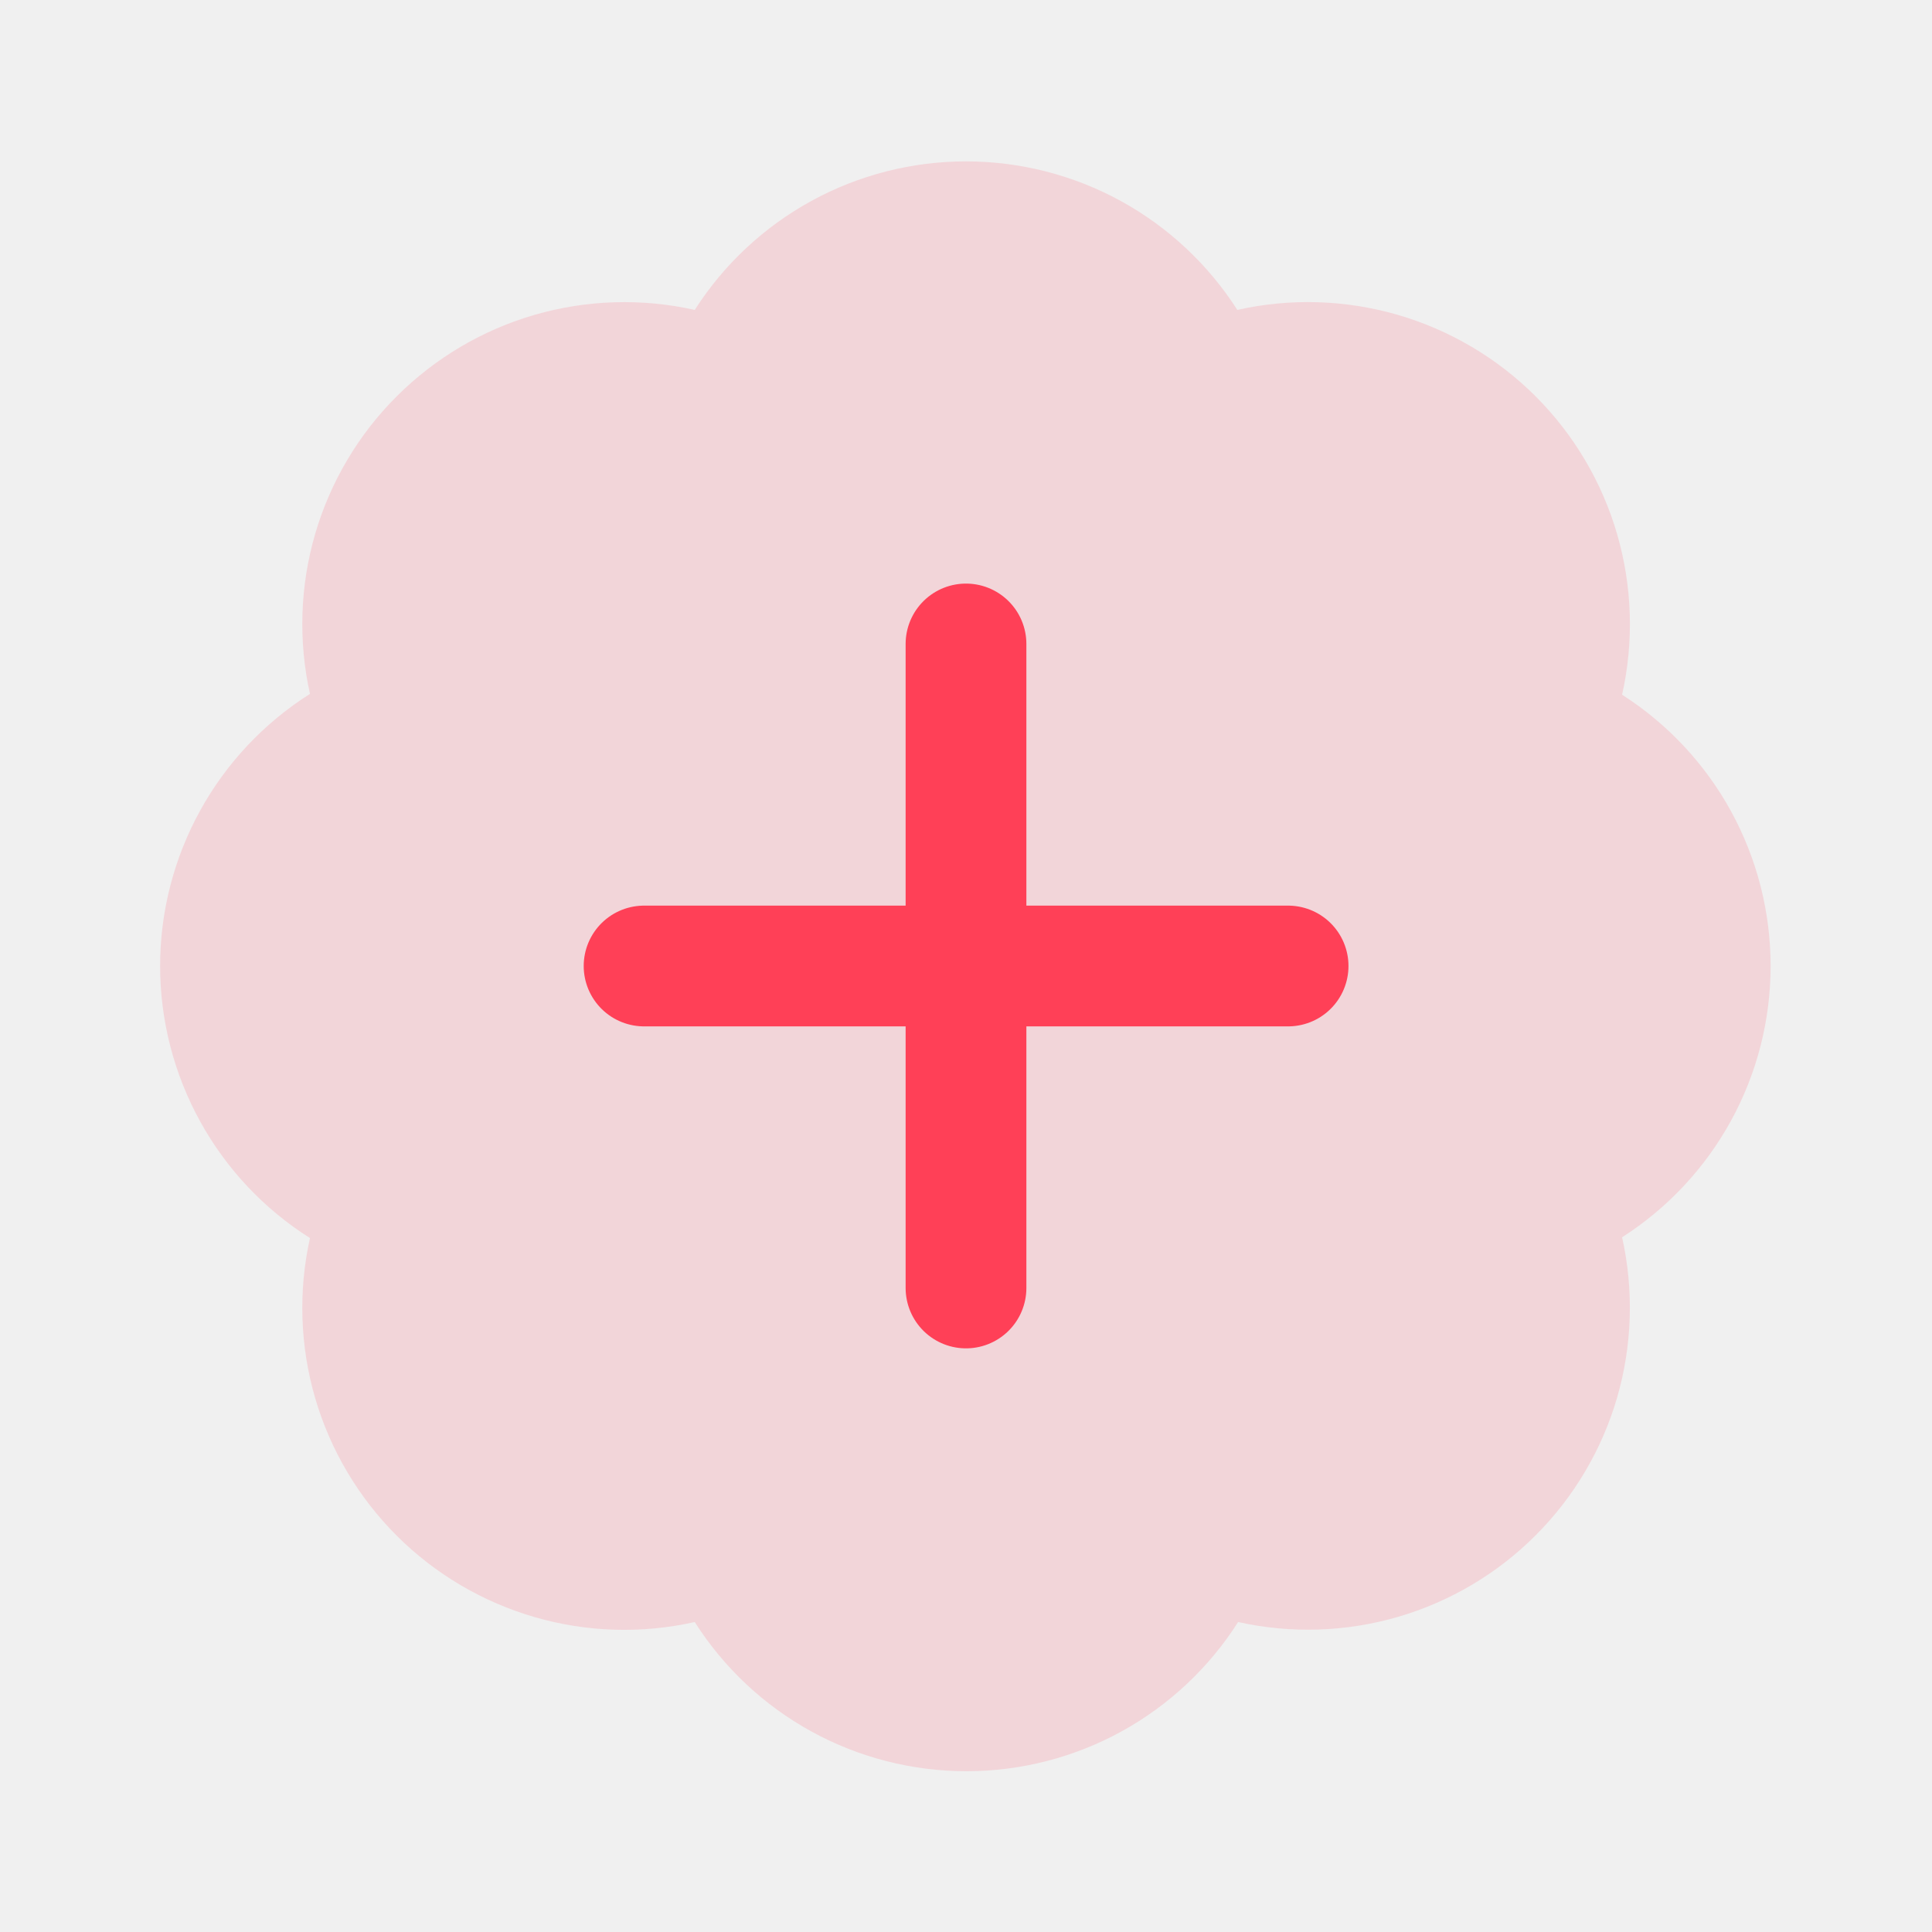
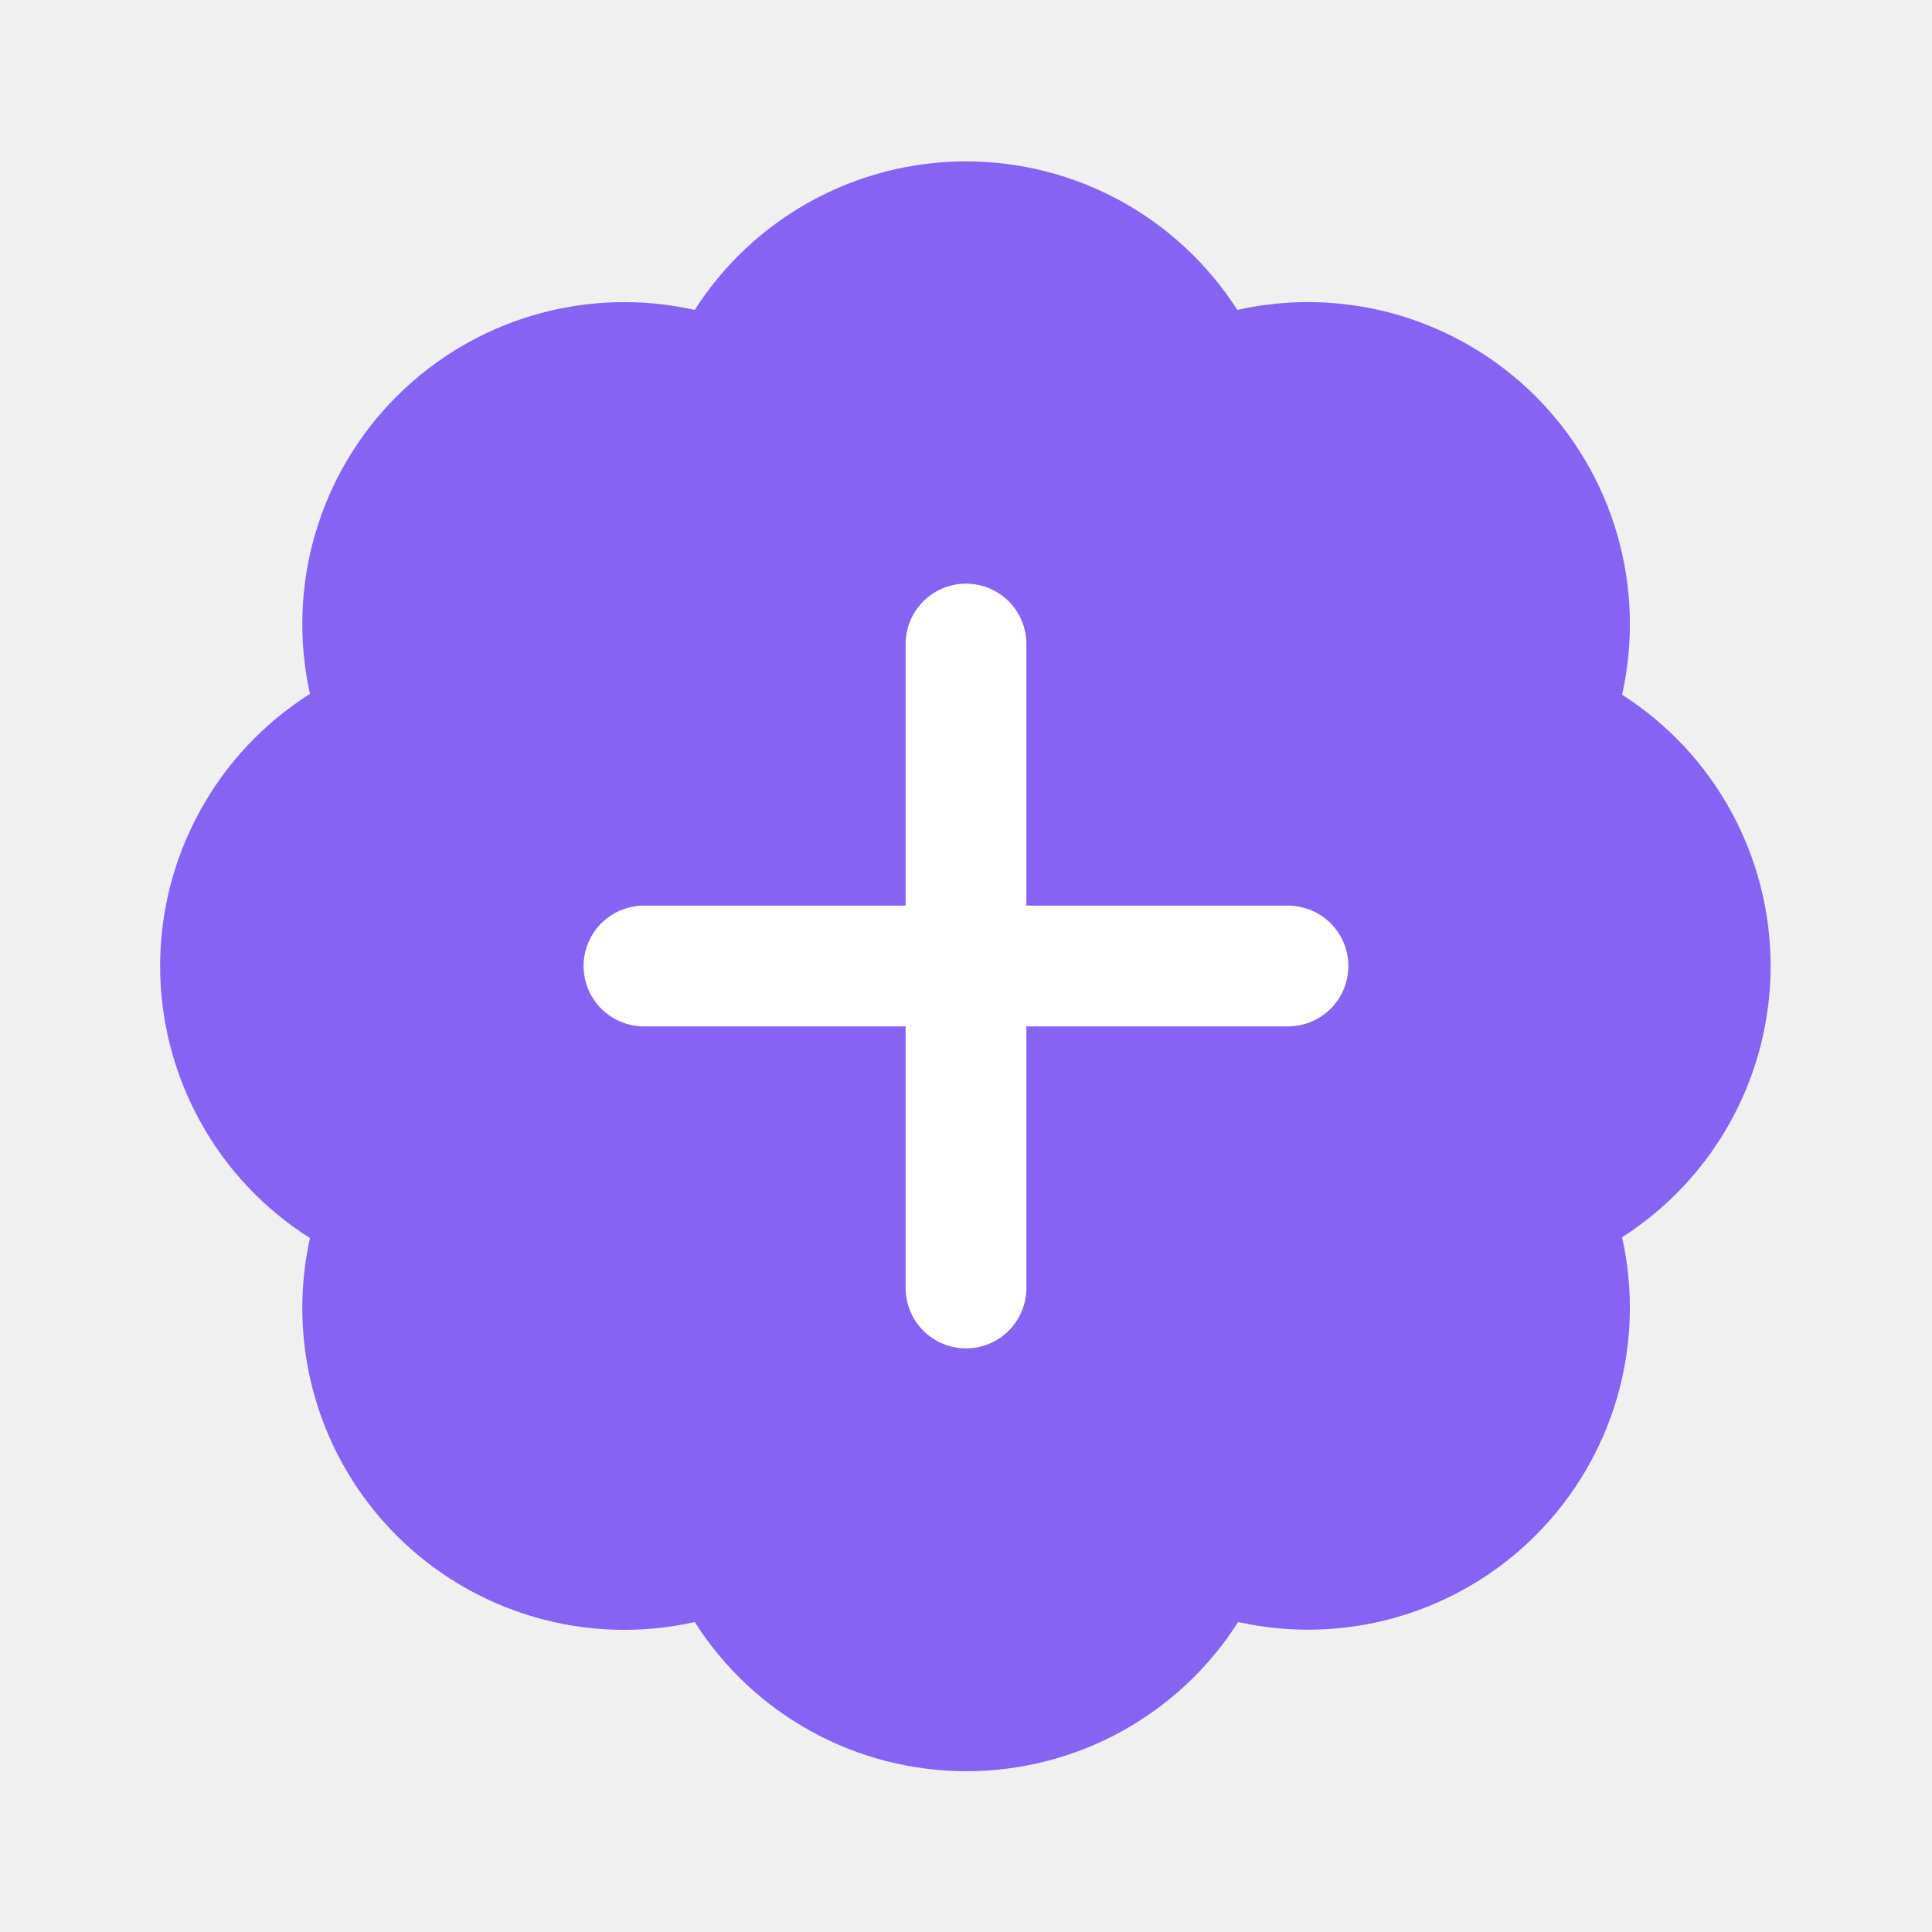
<svg xmlns="http://www.w3.org/2000/svg" width="32" height="32" viewBox="0 0 32 32" fill="none">
-   <path d="M5.134 11.493C4.939 10.617 4.969 9.705 5.22 8.843C5.472 7.981 5.937 7.196 6.573 6.562C7.209 5.928 7.994 5.464 8.857 5.214C9.719 4.965 10.631 4.937 11.507 5.133C11.989 4.379 12.654 3.758 13.439 3.328C14.224 2.898 15.105 2.673 16 2.673C16.895 2.673 17.776 2.898 18.562 3.328C19.347 3.758 20.011 4.379 20.494 5.133C21.371 4.936 22.284 4.964 23.148 5.214C24.012 5.465 24.799 5.929 25.435 6.565C26.071 7.201 26.536 7.988 26.786 8.852C27.036 9.716 27.064 10.629 26.867 11.507C27.621 11.989 28.242 12.653 28.672 13.438C29.102 14.224 29.327 15.104 29.327 16C29.327 16.895 29.102 17.776 28.672 18.561C28.242 19.346 27.621 20.011 26.867 20.493C27.063 21.369 27.035 22.281 26.786 23.143C26.536 24.006 26.072 24.792 25.438 25.427C24.804 26.063 24.019 26.528 23.157 26.78C22.295 27.031 21.384 27.061 20.507 26.866C20.025 27.624 19.36 28.247 18.574 28.679C17.787 29.111 16.904 29.337 16.007 29.337C15.11 29.337 14.227 29.111 13.44 28.679C12.653 28.247 11.989 27.624 11.507 26.866C10.631 27.063 9.719 27.035 8.857 26.785C7.994 26.535 7.209 26.072 6.573 25.438C5.937 24.803 5.472 24.019 5.22 23.157C4.969 22.295 4.939 21.383 5.134 20.506C4.374 20.026 3.747 19.36 3.314 18.572C2.88 17.784 2.652 16.899 2.652 16C2.652 15.1 2.88 14.216 3.314 13.428C3.747 12.64 4.374 11.974 5.134 11.493Z" fill="#FF4057" fill-opacity="0.15" />
-   <path d="M16 10.666V21.333" stroke="#FF4057" stroke-width="2" stroke-linecap="round" stroke-linejoin="round" />
-   <path d="M10.668 16H21.335" stroke="#FF4057" stroke-width="2" stroke-linecap="round" stroke-linejoin="round" />
+   <path d="M5.134 11.493C4.939 10.617 4.969 9.705 5.22 8.843C5.472 7.981 5.937 7.196 6.573 6.562C7.209 5.928 7.994 5.464 8.857 5.214C9.719 4.965 10.631 4.937 11.507 5.133C11.989 4.379 12.654 3.758 13.439 3.328C14.224 2.898 15.105 2.673 16 2.673C16.895 2.673 17.776 2.898 18.562 3.328C19.347 3.758 20.011 4.379 20.494 5.133C21.371 4.936 22.284 4.964 23.148 5.214C24.012 5.465 24.799 5.929 25.435 6.565C26.071 7.201 26.536 7.988 26.786 8.852C27.036 9.716 27.064 10.629 26.867 11.507C27.621 11.989 28.242 12.653 28.672 13.438C29.102 14.224 29.327 15.104 29.327 16C29.327 16.895 29.102 17.776 28.672 18.561C28.242 19.346 27.621 20.011 26.867 20.493C27.063 21.369 27.035 22.281 26.786 23.143C26.536 24.006 26.072 24.792 25.438 25.427C24.804 26.063 24.019 26.528 23.157 26.78C22.295 27.031 21.384 27.061 20.507 26.866C20.025 27.624 19.36 28.247 18.574 28.679C17.787 29.111 16.904 29.337 16.007 29.337C15.11 29.337 14.227 29.111 13.44 28.679C12.653 28.247 11.989 27.624 11.507 26.866C10.631 27.063 9.719 27.035 8.857 26.785C7.994 26.535 7.209 26.072 6.573 25.438C5.937 24.803 5.472 24.019 5.22 23.157C4.969 22.295 4.939 21.383 5.134 20.506C4.374 20.026 3.747 19.36 3.314 18.572C2.88 17.784 2.652 16.899 2.652 16C2.652 15.1 2.88 14.216 3.314 13.428C3.747 12.64 4.374 11.974 5.134 11.493Z" fill="#8763F3" />
+   <path d="M16 10.667V21.333" stroke="white" stroke-width="2" stroke-linecap="round" stroke-linejoin="round" />
+   <path d="M10.666 16H21.333" stroke="white" stroke-width="2" stroke-linecap="round" stroke-linejoin="round" />
</svg>
